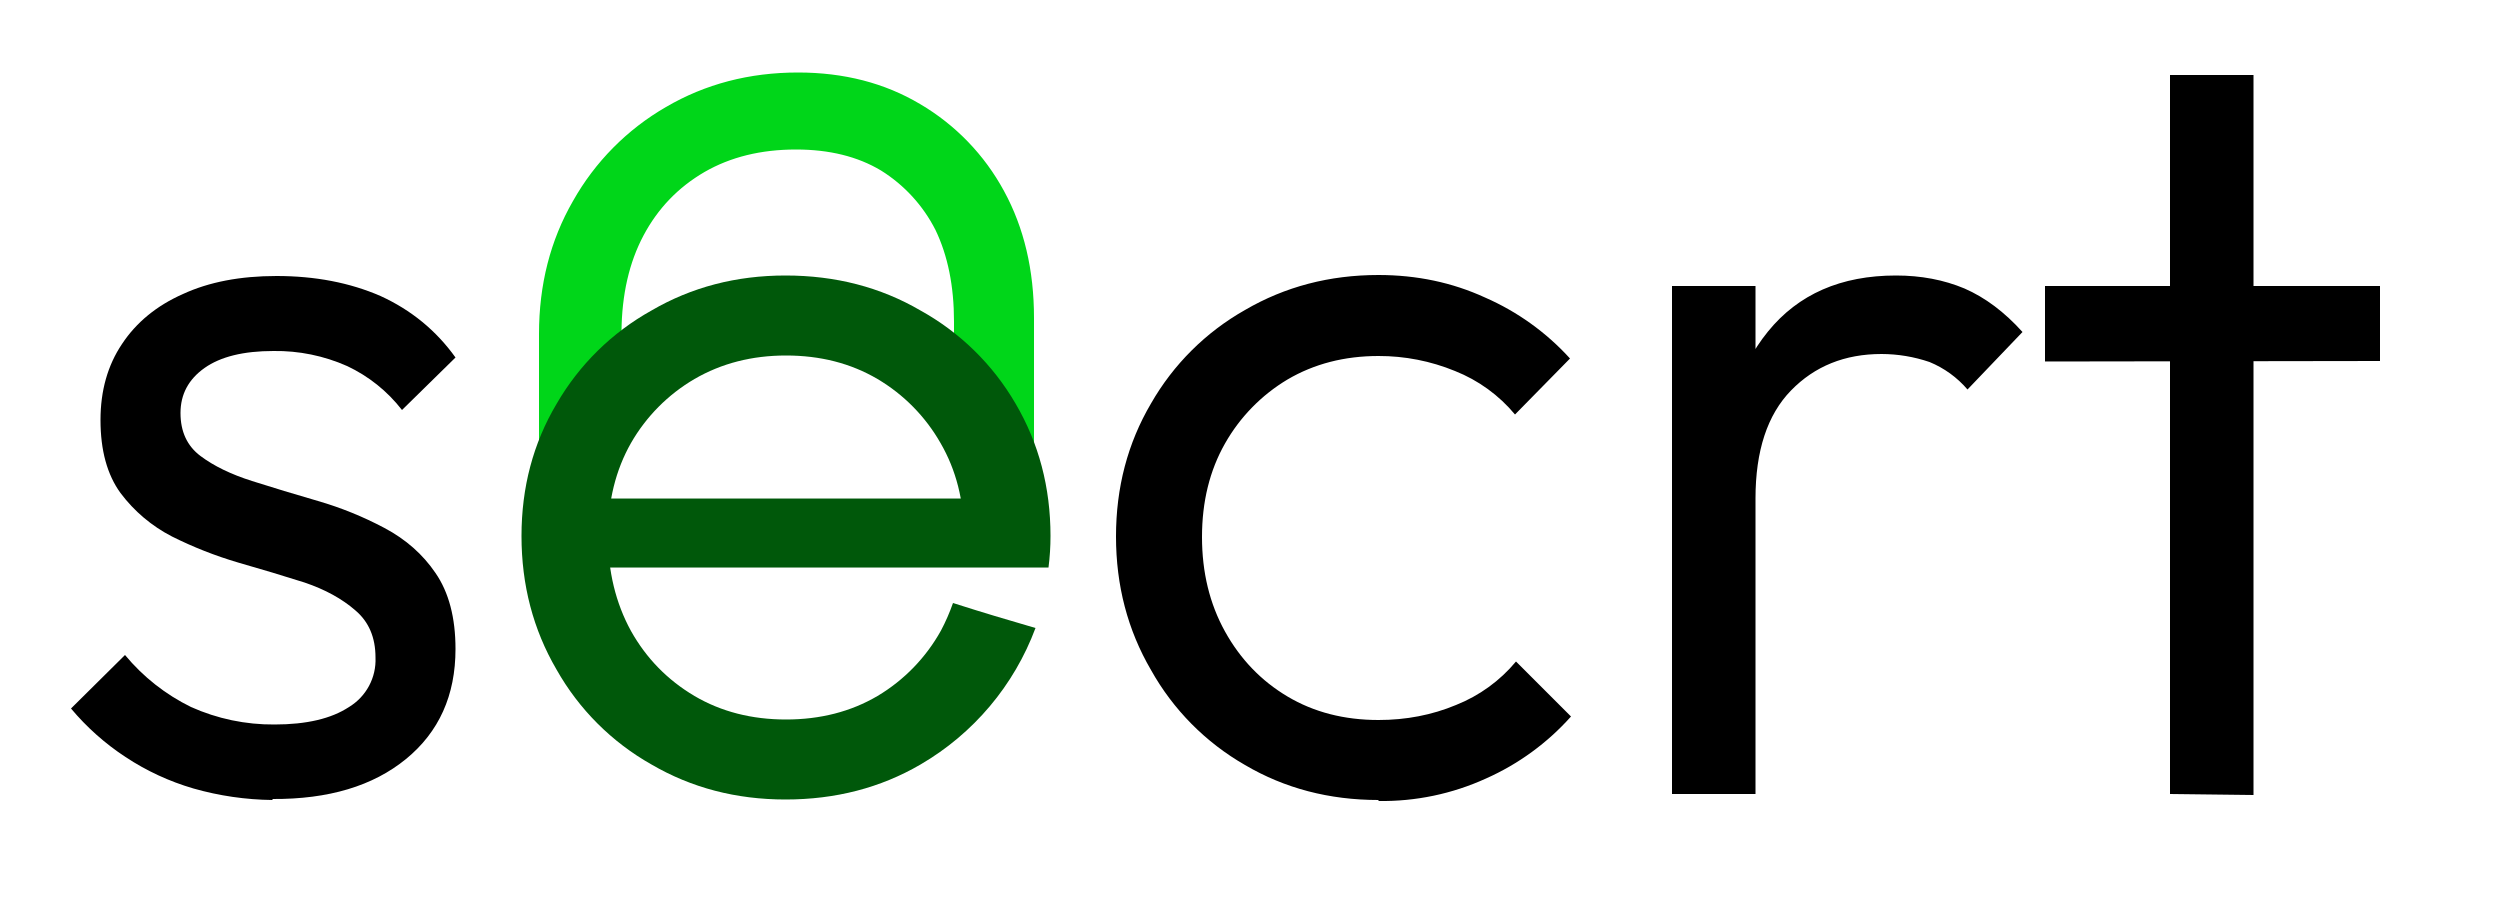
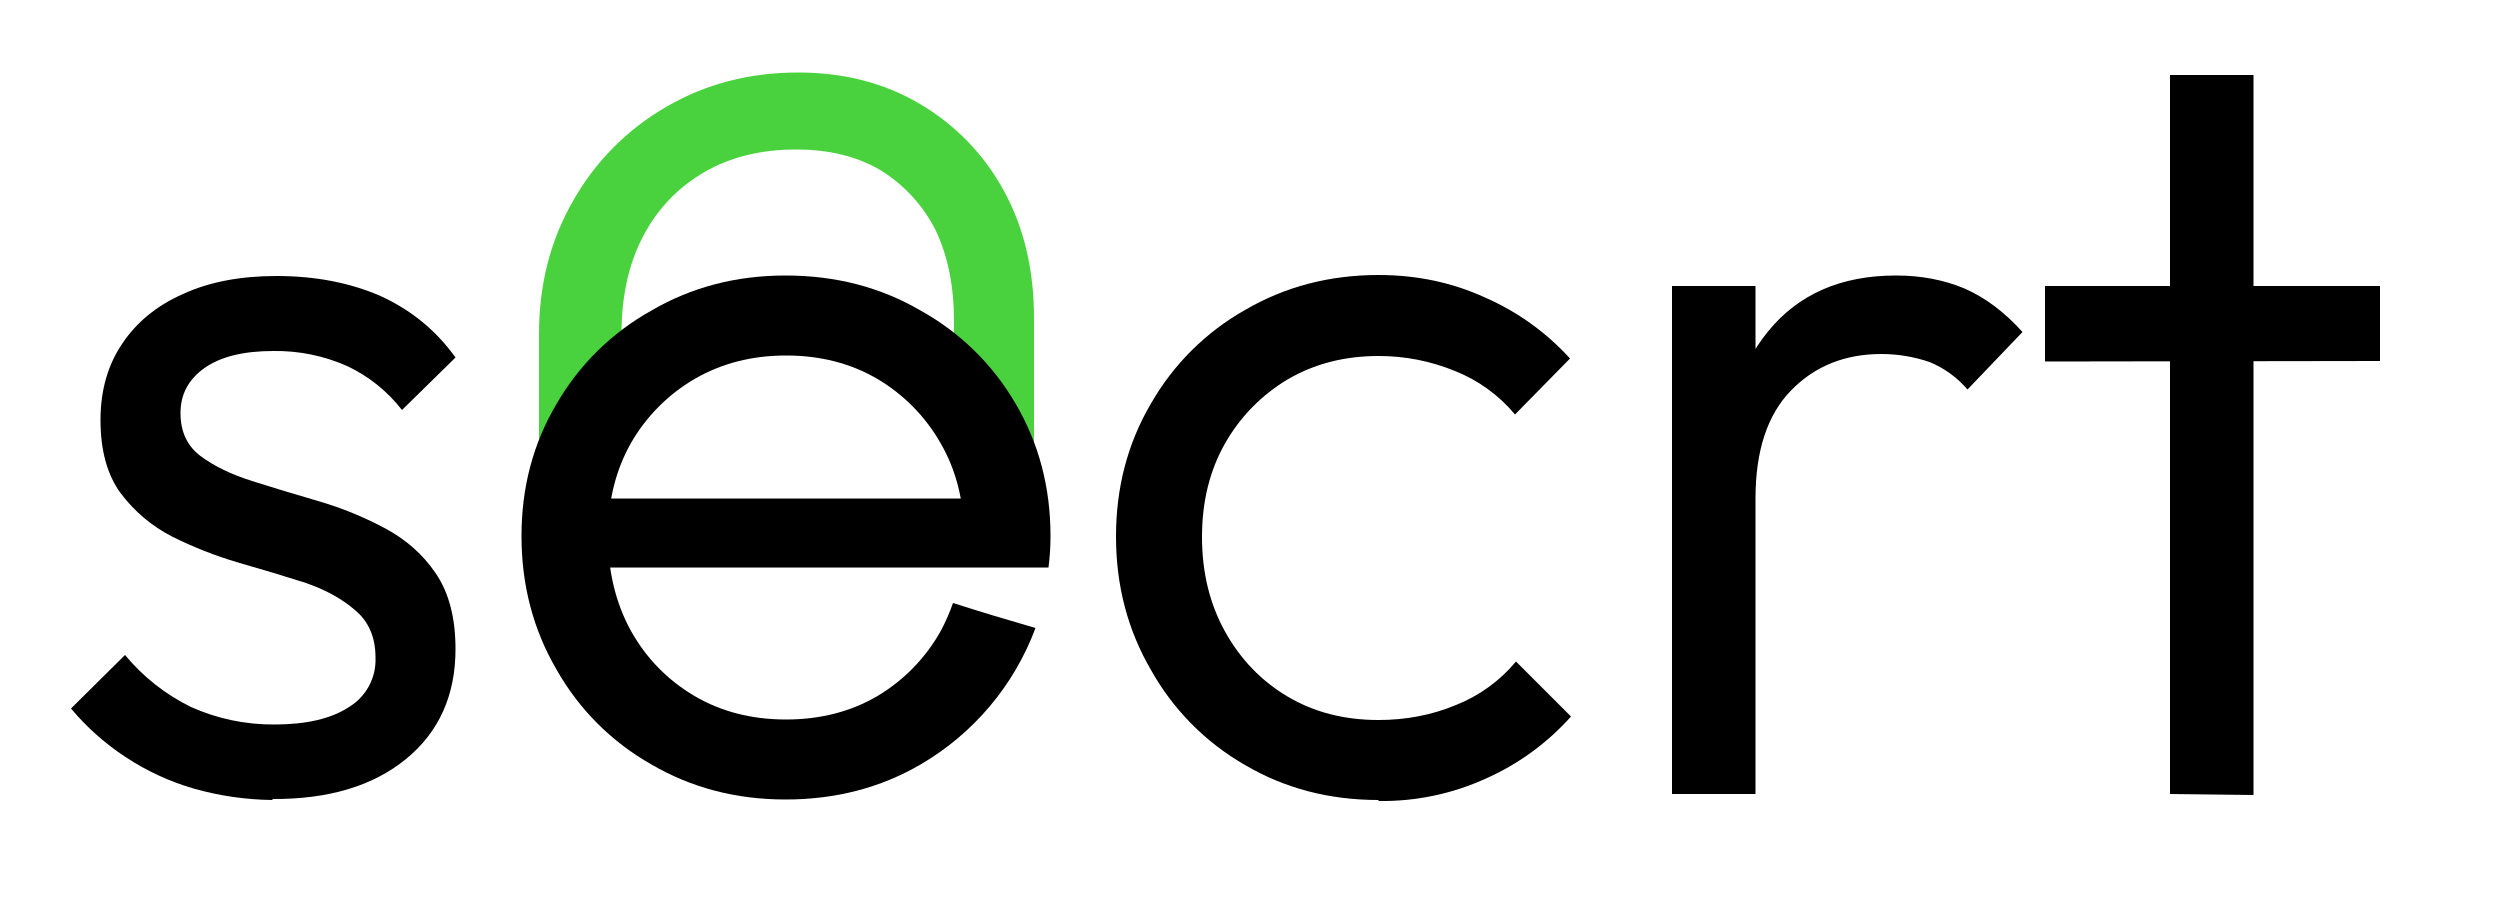
<svg xmlns="http://www.w3.org/2000/svg" viewBox="0 0 100 36">
  <path d="M10.9 32a12 12 0 0 1-3.16-.46 10 10 0 0 1-2.72-1.26 10 10 0 0 1-2.18-1.94L5 26.2a8 8 0 0 0 2.64 2.08 8 8 0 0 0 3.34.7q1.92 0 2.98-.7a2.2 2.2 0 0 0 1.06-1.98q0-1.2-.8-1.88-.8-.7-2.04-1.12-1.26-.4-2.66-.8a16 16 0 0 1-2.64-1.04 6 6 0 0 1-2.06-1.74q-.8-1.1-.8-2.92 0-1.76.86-3.04.86-1.3 2.44-2 1.56-.72 3.74-.72 2.32 0 4.16.8 1.84.84 3 2.46l-2.14 2.1a6 6 0 0 0-2.2-1.76 7 7 0 0 0-2.94-.6q-1.8 0-2.76.68t-.96 1.8.8 1.72 2.06 1 2.64.8 2.66 1.08 2.04 1.8q.8 1.16.8 3.04 0 2.78-1.98 4.4t-5.34 1.6" />
-   <path fill="#00d619" d="m24.88 18.12-3.32 3.84v-8.6q0-2.96 1.36-5.32a10 10 0 0 1 3.72-3.76Q29 2.9 31.92 2.9q2.76 0 4.88 1.26a9 9 0 0 1 3.36 3.48q1.2 2.2 1.2 5.08v8.42l-3.2-2.78v-5.5q0-2.12-.74-3.66a6 6 0 0 0-2.18-2.38q-1.4-.84-3.4-.84-2.1 0-3.66.9-1.58.92-2.44 2.54t-.88 3.84z" />
-   <path fill="#00580a" d="M23.08 19.94h17.76v2.76H23.08zm18.34 5.18a10.6 10.6 0 0 1-4.6 5.46q-2.4 1.4-5.4 1.4-2.96 0-5.36-1.4a10 10 0 0 1-3.8-3.8q-1.4-2.4-1.4-5.34 0-2.92 1.4-5.28a10 10 0 0 1 3.8-3.74q2.4-1.4 5.36-1.4 3 0 5.4 1.4a10 10 0 0 1 3.8 3.72q1.4 2.38 1.4 5.3 0 .64-.08 1.26h-3.48a8 8 0 0 0 .1-1.28q0-2.08-.94-3.7a7 7 0 0 0-2.52-2.56q-1.6-.94-3.66-.94-2.04 0-3.66.94a7 7 0 0 0-2.54 2.56q-.92 1.62-.92 3.72 0 2.12.92 3.8.92 1.64 2.54 2.6 1.6.94 3.66.94t3.66-.94a7 7 0 0 0 2.54-2.62 8 8 0 0 0 .48-1.1c1.38.44 1.94.6 3.3 1" />
+   <path fill="#49d23e" d="m24.88 18.12-3.32 3.84v-8.6q0-2.96 1.36-5.32a10 10 0 0 1 3.72-3.76Q29 2.9 31.92 2.9q2.76 0 4.88 1.26a9 9 0 0 1 3.36 3.48q1.2 2.2 1.2 5.08v8.42l-3.2-2.78v-5.5q0-2.12-.74-3.66a6 6 0 0 0-2.18-2.38q-1.4-.84-3.4-.84-2.1 0-3.66.9-1.58.92-2.44 2.54t-.88 3.84z" />
+   <path fill="oklch(0.48 0.15 145)" d="M23.08 19.94h17.76v2.76H23.08zm18.34 5.18a10.6 10.6 0 0 1-4.6 5.46q-2.4 1.4-5.4 1.4-2.96 0-5.36-1.4a10 10 0 0 1-3.8-3.8q-1.4-2.4-1.4-5.34 0-2.92 1.4-5.28a10 10 0 0 1 3.8-3.74q2.4-1.4 5.36-1.4 3 0 5.4 1.4a10 10 0 0 1 3.8 3.72q1.4 2.38 1.4 5.3 0 .64-.08 1.26h-3.48a8 8 0 0 0 .1-1.28q0-2.08-.94-3.7a7 7 0 0 0-2.52-2.56q-1.6-.94-3.66-.94-2.04 0-3.66.94a7 7 0 0 0-2.54 2.56q-.92 1.62-.92 3.72 0 2.12.92 3.8.92 1.64 2.54 2.6 1.6.94 3.66.94t3.66-.94a7 7 0 0 0 2.54-2.62 8 8 0 0 0 .48-1.1c1.38.44 1.94.6 3.3 1" />
  <path d="M86.8 31.76V3h3.34v28.8zm-5-17.3v-3.02h13.4v3zm-14.92 17.3V11.44h3.34v20.32zm3.34-11.8-1.34-.6q0-3.84 1.84-6.1 1.82-2.24 5.12-2.24 1.5 0 2.74.52 1.24.54 2.32 1.74l-2.2 2.3a4 4 0 0 0-1.52-1.1 6 6 0 0 0-1.92-.32q-2.2 0-3.62 1.46t-1.42 4.32M55.14 32q-2.96 0-5.34-1.4a10 10 0 0 1-3.76-3.8q-1.4-2.4-1.4-5.34t1.4-5.32a10 10 0 0 1 3.76-3.74q2.4-1.4 5.34-1.4 2.3 0 4.26.9a10 10 0 0 1 3.4 2.44l-2.2 2.24a6 6 0 0 0-2.4-1.74 8 8 0 0 0-3.06-.6q-2.04 0-3.64.94a7 7 0 0 0-2.5 2.56q-.92 1.62-.92 3.74t.92 3.78 2.5 2.6 3.64.94q1.66 0 3.1-.6a6 6 0 0 0 2.4-1.74l2.2 2.2a10 10 0 0 1-3.4 2.48 10 10 0 0 1-4.3.9" />
</svg>
